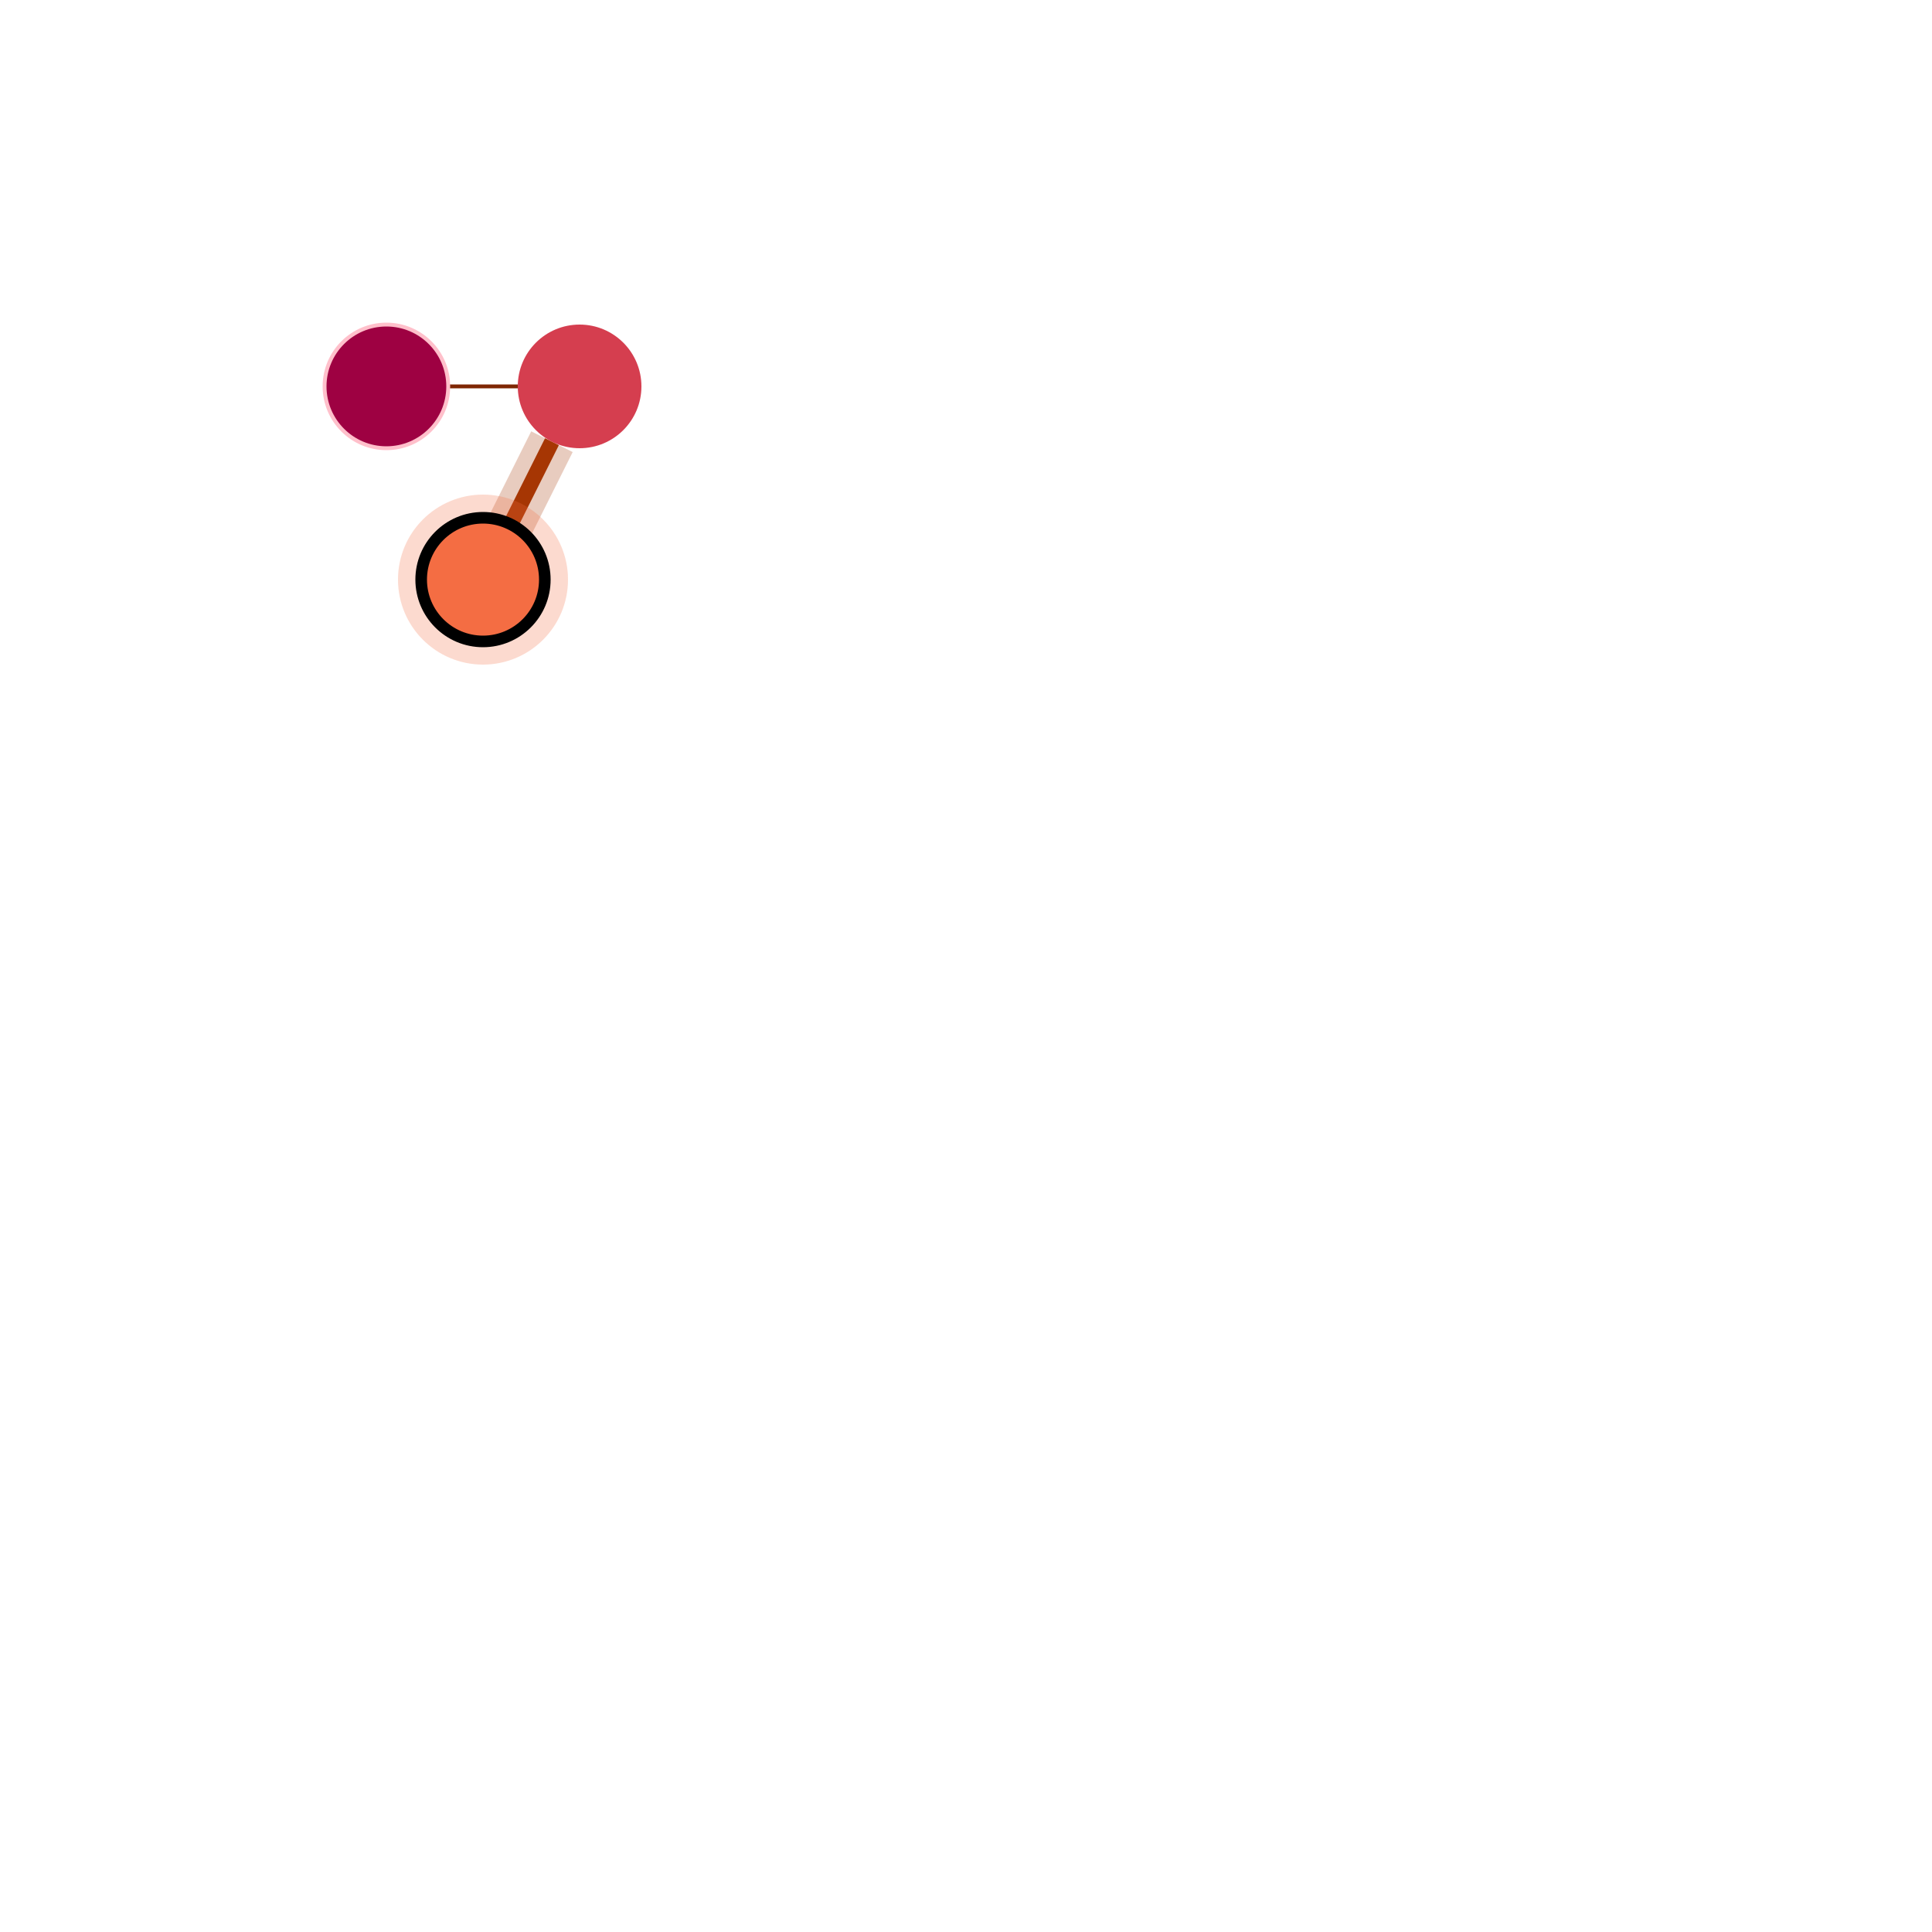
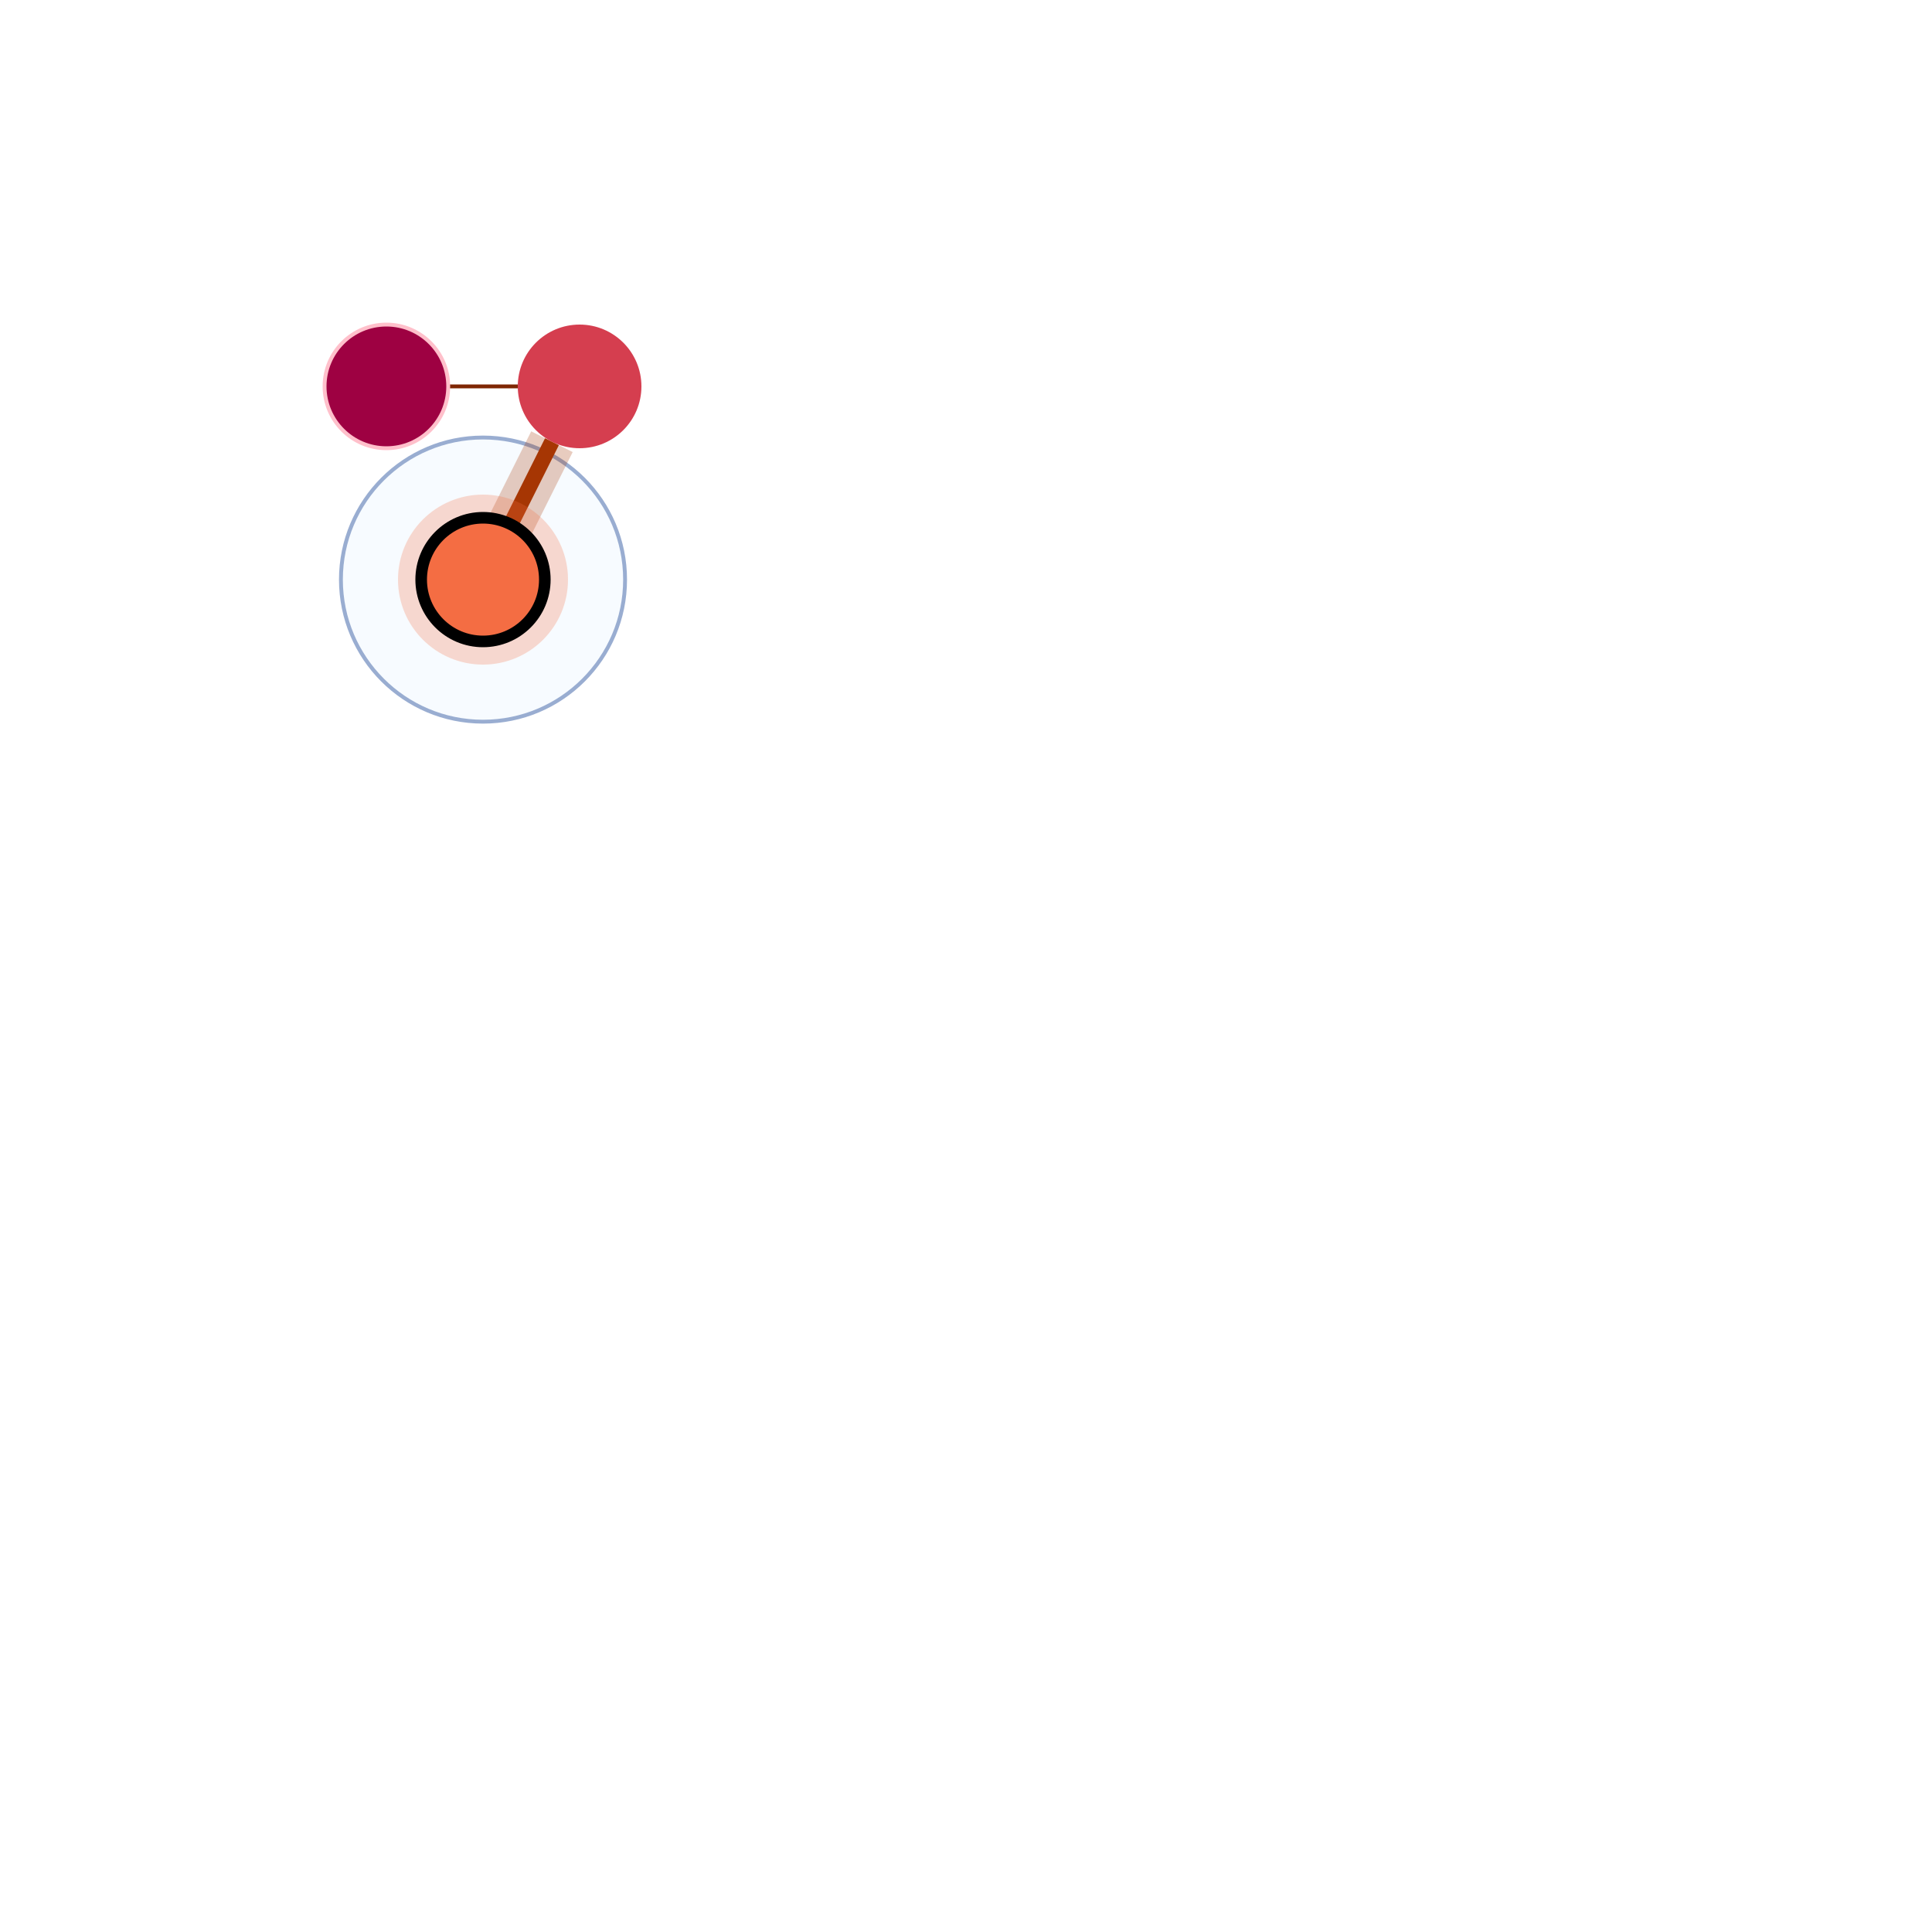
<svg xmlns="http://www.w3.org/2000/svg" width="500" height="500" style="background: transparent; position: absolute; outline: none;" color-interpolation-filters="sRGB" tabindex="1">
  <defs />
  <g id="g-svg-camera" transform="matrix(1,0,0,1,0,0)">
    <g id="g-root" fill="none" transform="matrix(1,0,0,1,0,0)">
-       <g id="g-svg-7" fill="none" transform="matrix(1,0,0,1,0,0)" />
+       <g id="g-svg-7" fill="none" transform="matrix(1,0,0,1,0,0)">
+         <g id="combo-1" fill="none" transform="matrix(1,0,0,1,0,0)">
+           <g transform="matrix(1,0,0,1,125,150)">
+             <circle id="key" fill="rgba(247,251,255,1)" transform="translate(-36.76955,-36.76955)" cx="36.77" cy="36.77" stroke-width="1" stroke="rgba(153,173,209,1)" r="36.77" />
+           </g>
+         </g>
+       </g>
      <g id="g-svg-6" fill="none" transform="matrix(1,0,0,1,0,0)">
        <g id="node-1-node-2" fill="none" marker-start="false" marker-end="false" transform="matrix(1,0,0,1,0,0)">
          <g id="node-1-node-2" fill="none" marker-start="false" marker-end="false" stroke="transparent" stroke-width="3" />
          <g transform="matrix(1,0,0,1,116,100)">
            <path id="key" fill="none" d="M 0,0 L 18,0" stroke-width="1" stroke="rgba(127,39,4,1)" />
            <path id="key" fill="none" d="M 0,0 L 18,0" stroke-width="3" stroke="transparent" />
          </g>
        </g>
        <g id="node-2-node-3" fill="none" marker-start="false" marker-end="false" transform="matrix(1,0,0,1,0,0)">
          <g id="node-2-node-3" fill="none" marker-start="false" marker-end="false" stroke="transparent" stroke-width="6" />
          <g transform="matrix(1,0,0,1,132.1554,114.3108)">
            <path id="halo" fill="none" d="M 10.689,0 L 0,21.378" stroke-width="12" stroke="rgba(166,54,3,1)" stroke-dasharray="0,0" pointer-events="none" stroke-opacity="0.25" />
            <path id="halo" fill="none" d="M 10.689,0 L 0,21.378" stroke-width="14" stroke="transparent" stroke-dasharray="0,0" pointer-events="none" stroke-opacity="0.25" />
          </g>
          <g transform="matrix(1,0,0,1,132.1554,114.3108)">
            <path id="key" fill="none" d="M 10.689,0 L 0,21.378" stroke-width="4" stroke="rgba(166,54,3,1)" />
            <path id="key" fill="none" d="M 10.689,0 L 0,21.378" stroke-width="6" stroke="transparent" />
          </g>
        </g>
      </g>
      <g id="g-svg-5" fill="none" transform="matrix(1,0,0,1,0,0)">
        <g id="node-1" fill="none" transform="matrix(1,0,0,1,100,100)">
          <g transform="matrix(1,0,0,1,0,0)">
            <circle id="key" fill="rgba(158,1,66,1)" transform="translate(-16,-16)" cx="16" cy="16" stroke-width="1" stroke="rgba(255,192,203,1)" r="16" />
          </g>
        </g>
        <g id="node-2" fill="none" transform="matrix(1,0,0,1,150,100)">
          <g transform="matrix(1,0,0,1,0,0)">
            <circle id="key" fill="rgba(213,62,79,1)" transform="translate(-16,-16)" cx="16" cy="16" stroke-width="0" stroke="rgba(0,0,0,1)" r="16" />
          </g>
        </g>
        <g id="node-3" fill="none" transform="matrix(1,0,0,1,125,150)">
          <g transform="matrix(1,0,0,1,0,0)">
            <circle id="halo" fill="none" transform="translate(-16,-16)" cx="16" cy="16" stroke-width="12" stroke="rgba(244,109,67,1)" r="16" stroke-dasharray="0,0" stroke-opacity="0.25" pointer-events="none" />
          </g>
          <g transform="matrix(1,0,0,1,0,0)">
            <circle id="key" fill="rgba(244,109,67,1)" transform="translate(-16,-16)" cx="16" cy="16" stroke-width="3" stroke="rgba(0,0,0,1)" r="16" />
          </g>
        </g>
      </g>
    </g>
  </g>
</svg>
